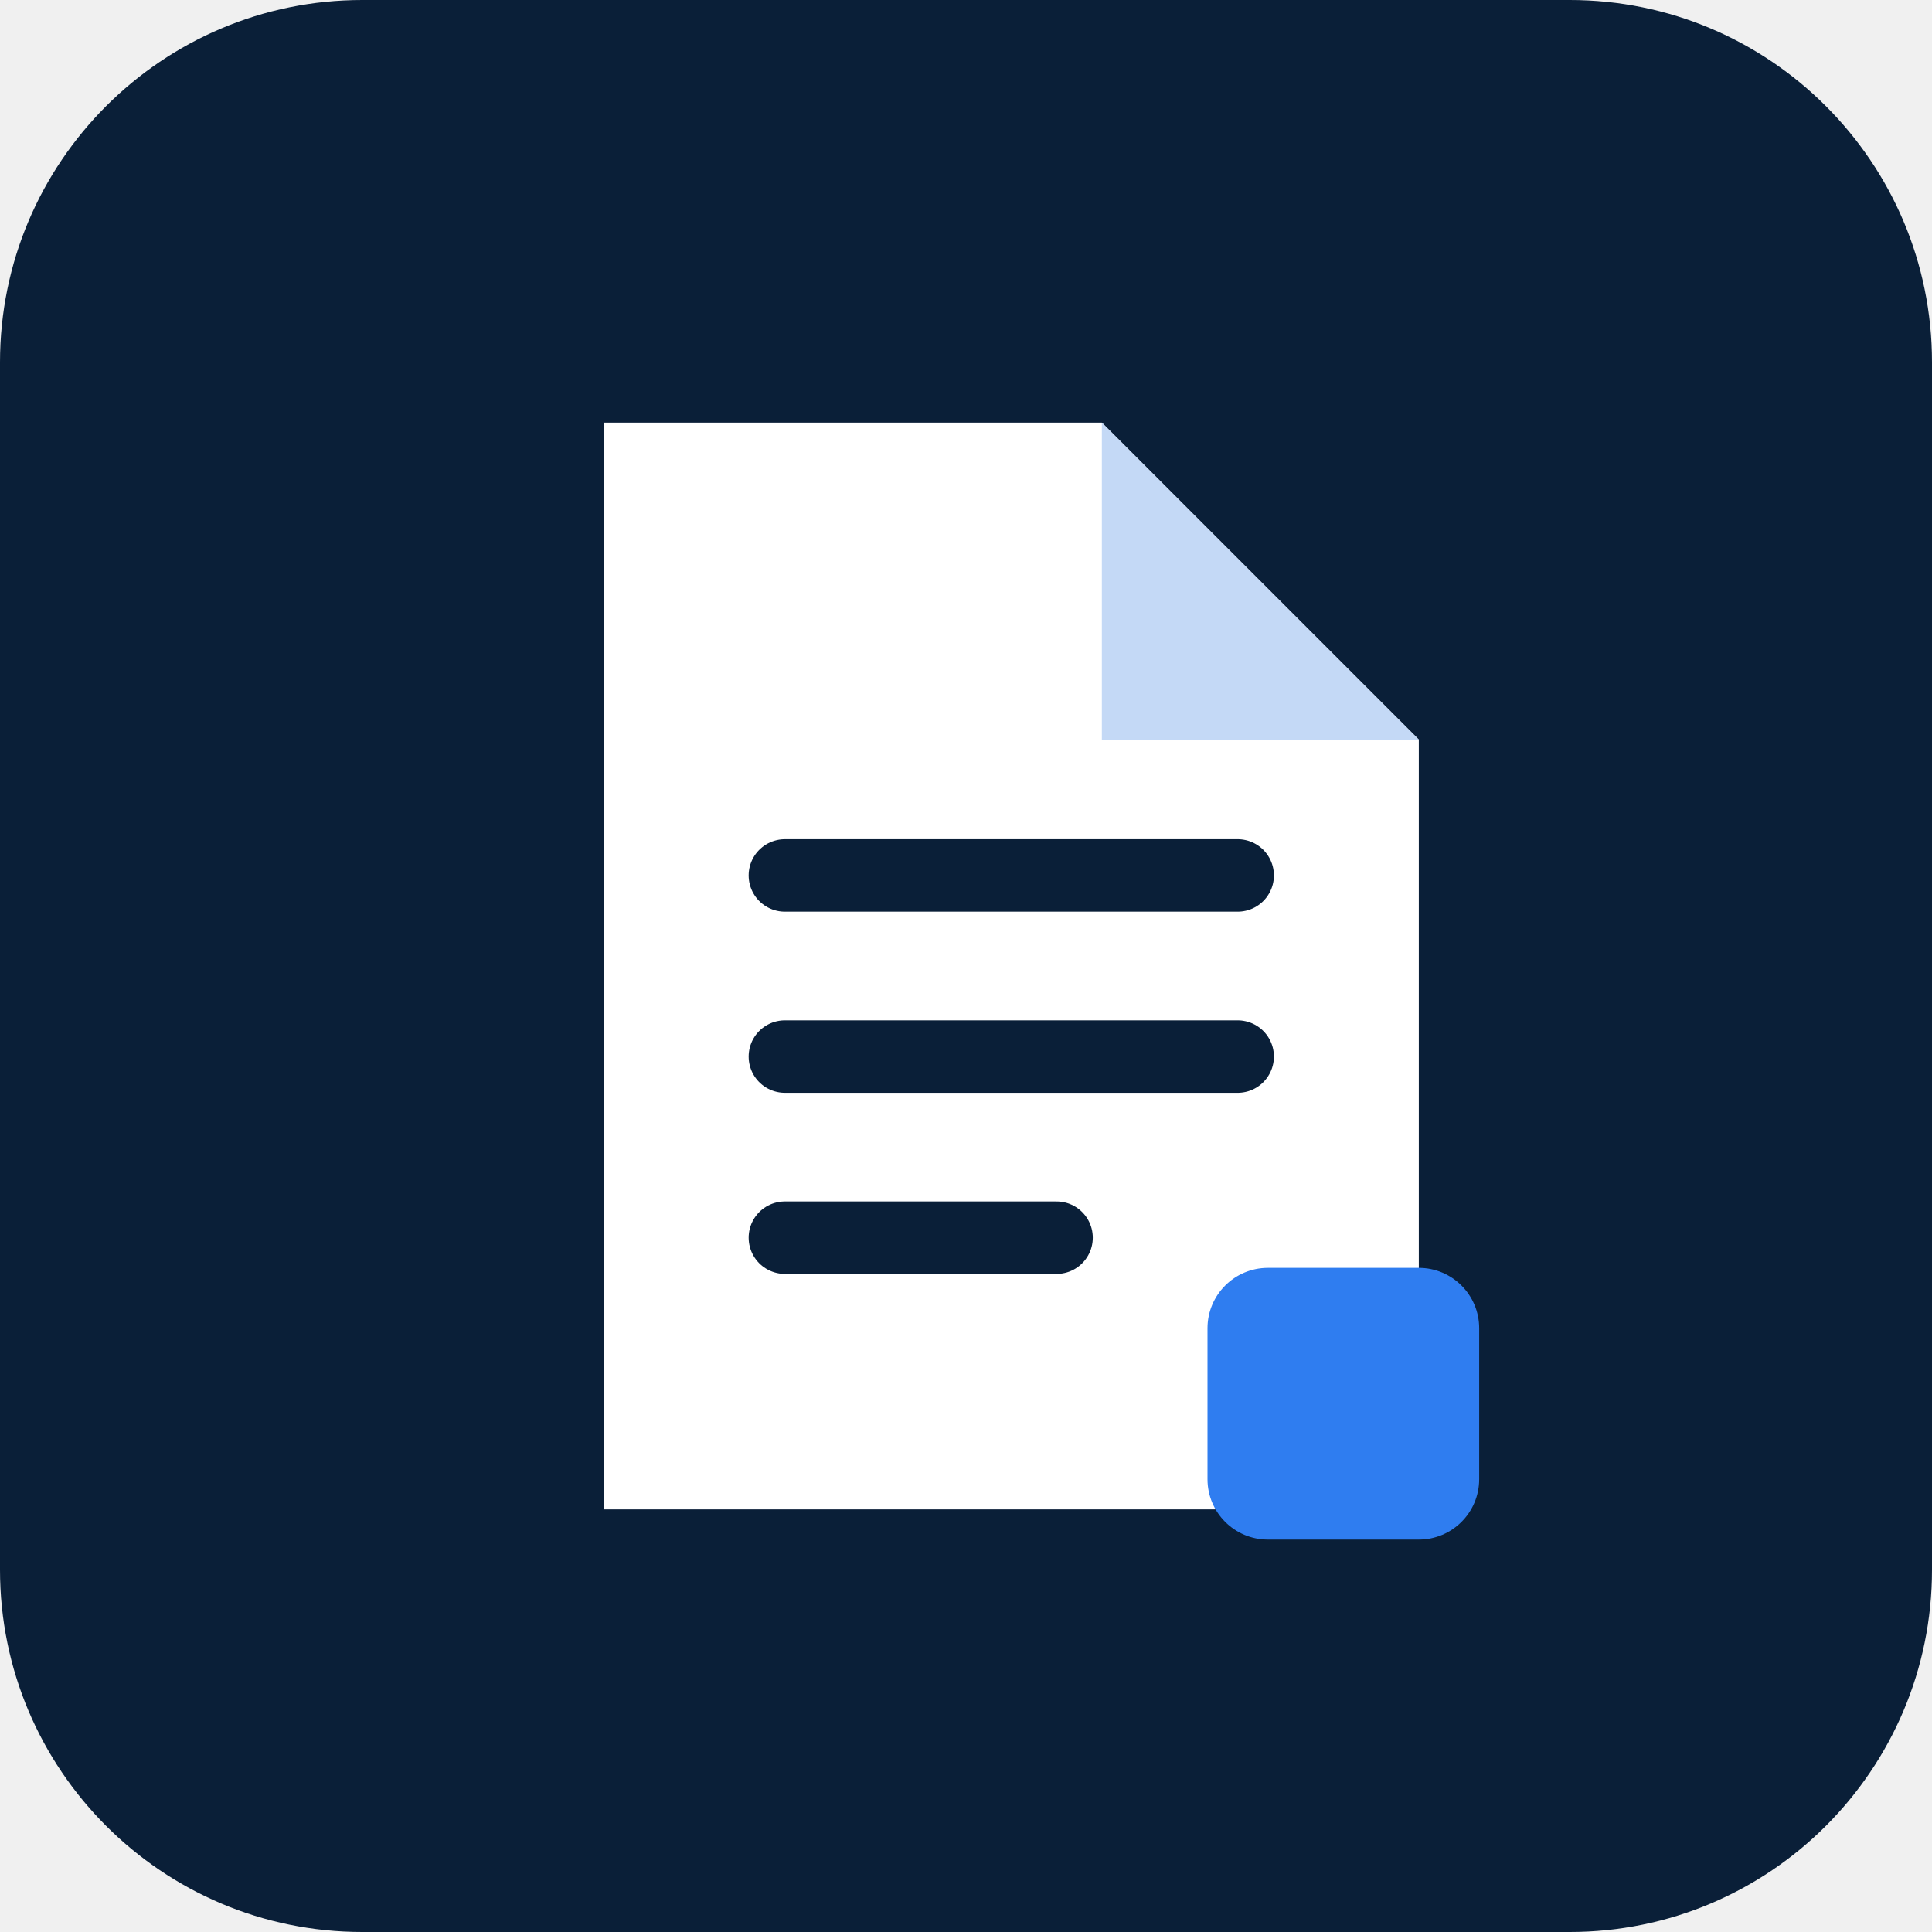
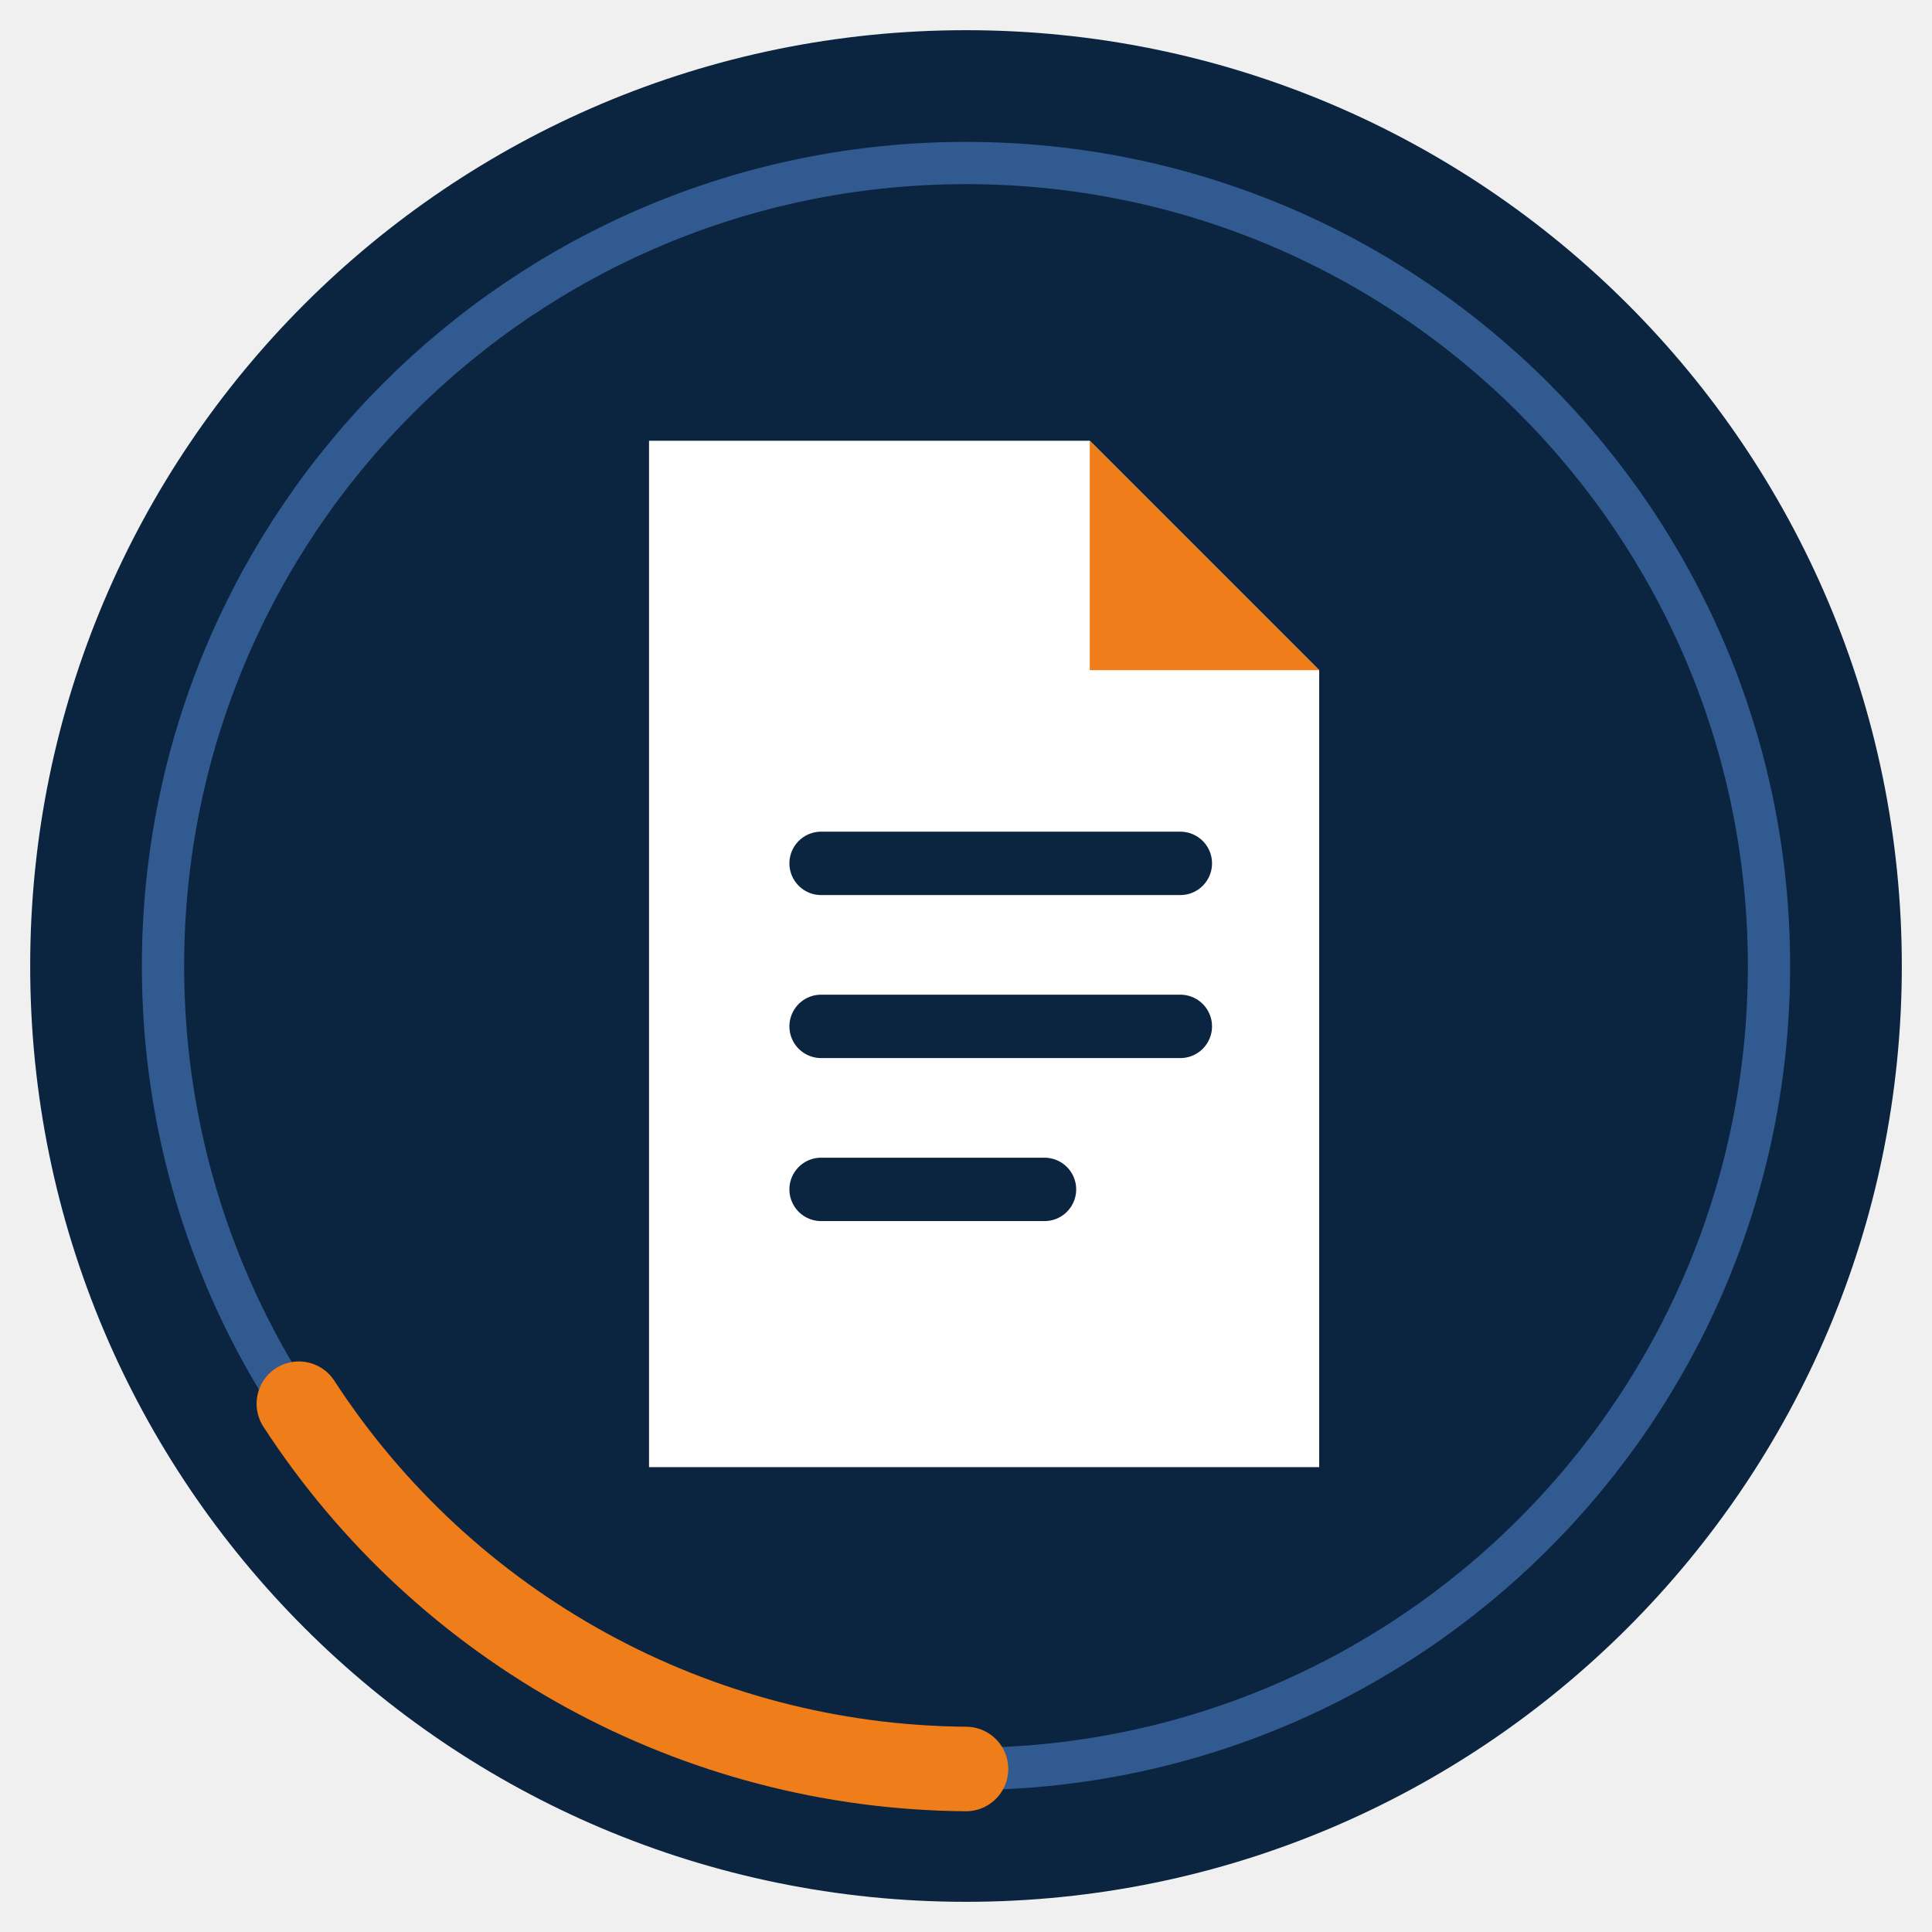
<svg xmlns="http://www.w3.org/2000/svg" viewBox="0 0 64 64" role="img" aria-label="GazetteRegistry">
-   <rect width="64" height="64" rx="12" fill="#0a1f38" />
-   <path d="M20 14h16.5L47 24.5V50H20z" fill="#ffffff" />
-   <path d="M36.5 14v10.5H47" fill="#c4d9f6" />
-   <path d="M26 29h15M26 35h15M26 41h9" stroke="#0a1f38" stroke-width="2.4" stroke-linecap="round" />
-   <rect x="40" y="42" width="9" height="9" rx="2" fill="#2f7df0" />
+   <circle cx="32" cy="32" r="31" fill="#0b2440" />
+   <circle cx="32" cy="32" r="26.6" fill="none" stroke="#4b7fc4" stroke-width="1.4" opacity="0.6" />
+   <path d="M21.5 14.6h14.6l7.6 7.6v26.4H21.5z" fill="#ffffff" />
+   <path d="M36.1 14.6v7.6h7.6" fill="#ef7d1a" />
+   <path d="M27.2 28.6h11.9M27.2 34h11.9M27.2 39.4h7.4" stroke="#0b2440" stroke-width="2.1" stroke-linecap="round" />
+   <path d="M32 58.6A26.6 26.6 0 0 1 9.9 46.5" fill="none" stroke="#ef7d1a" stroke-width="2.8" stroke-linecap="round" />
</svg>
